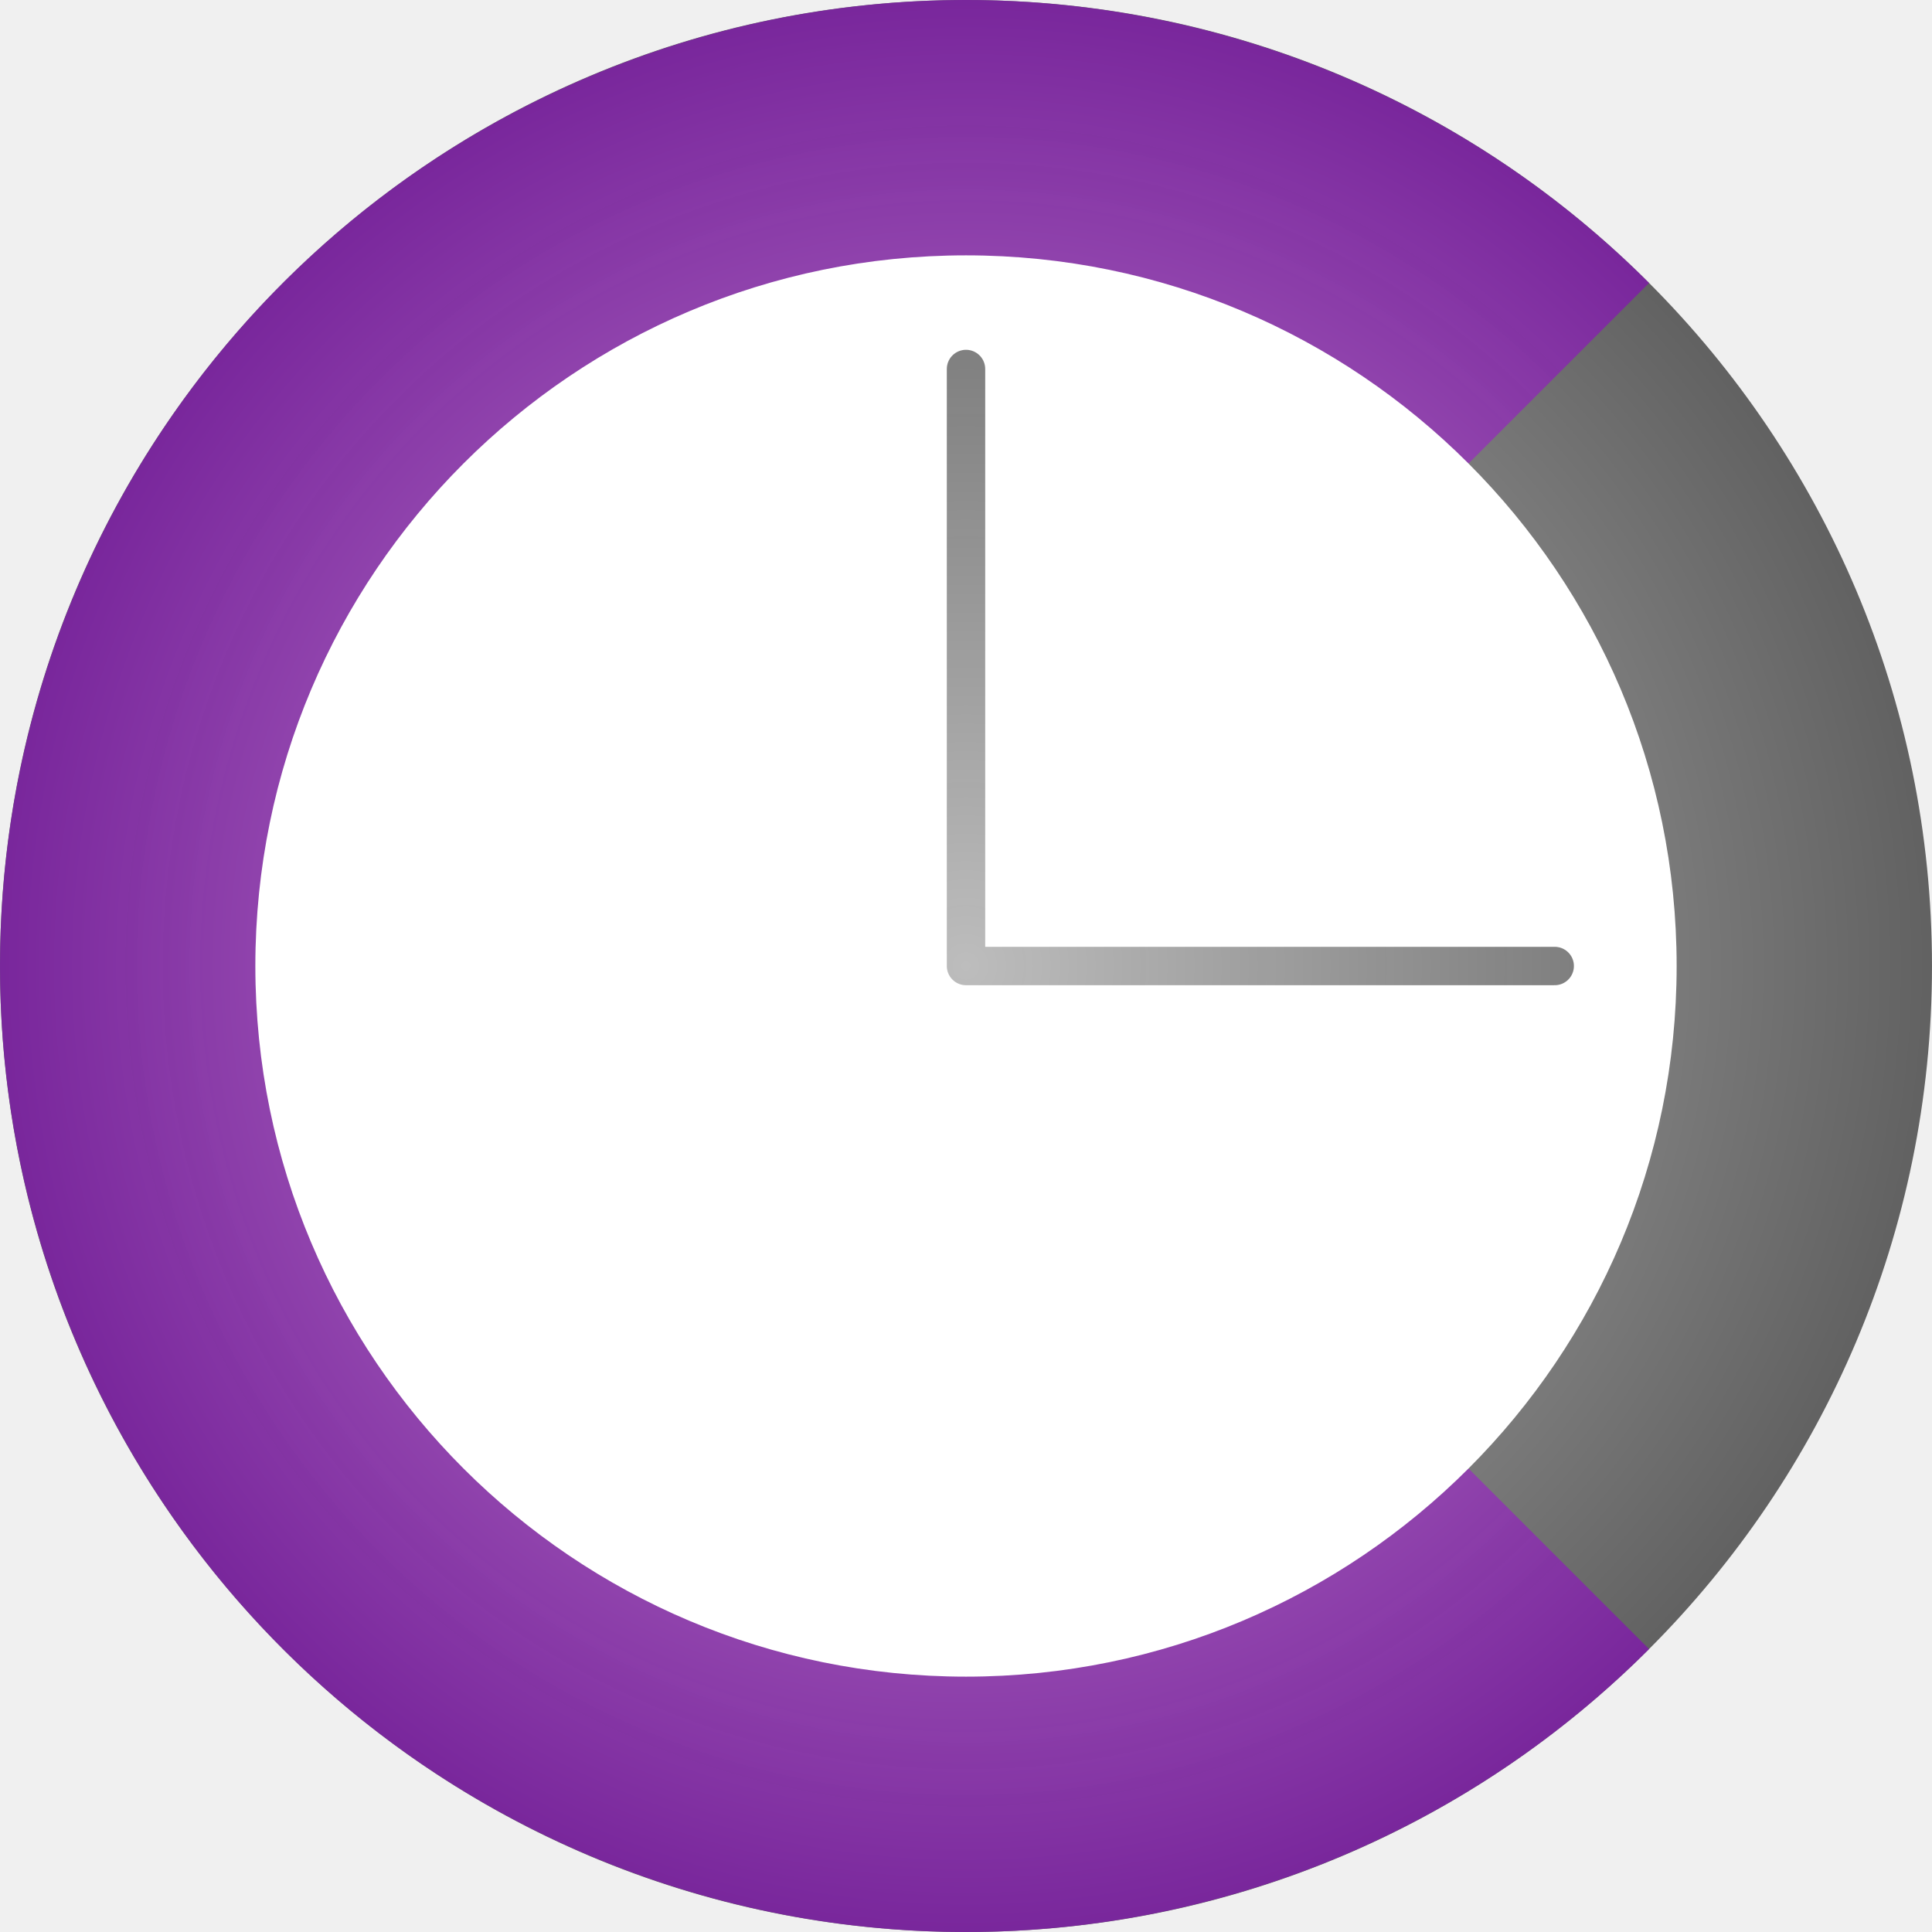
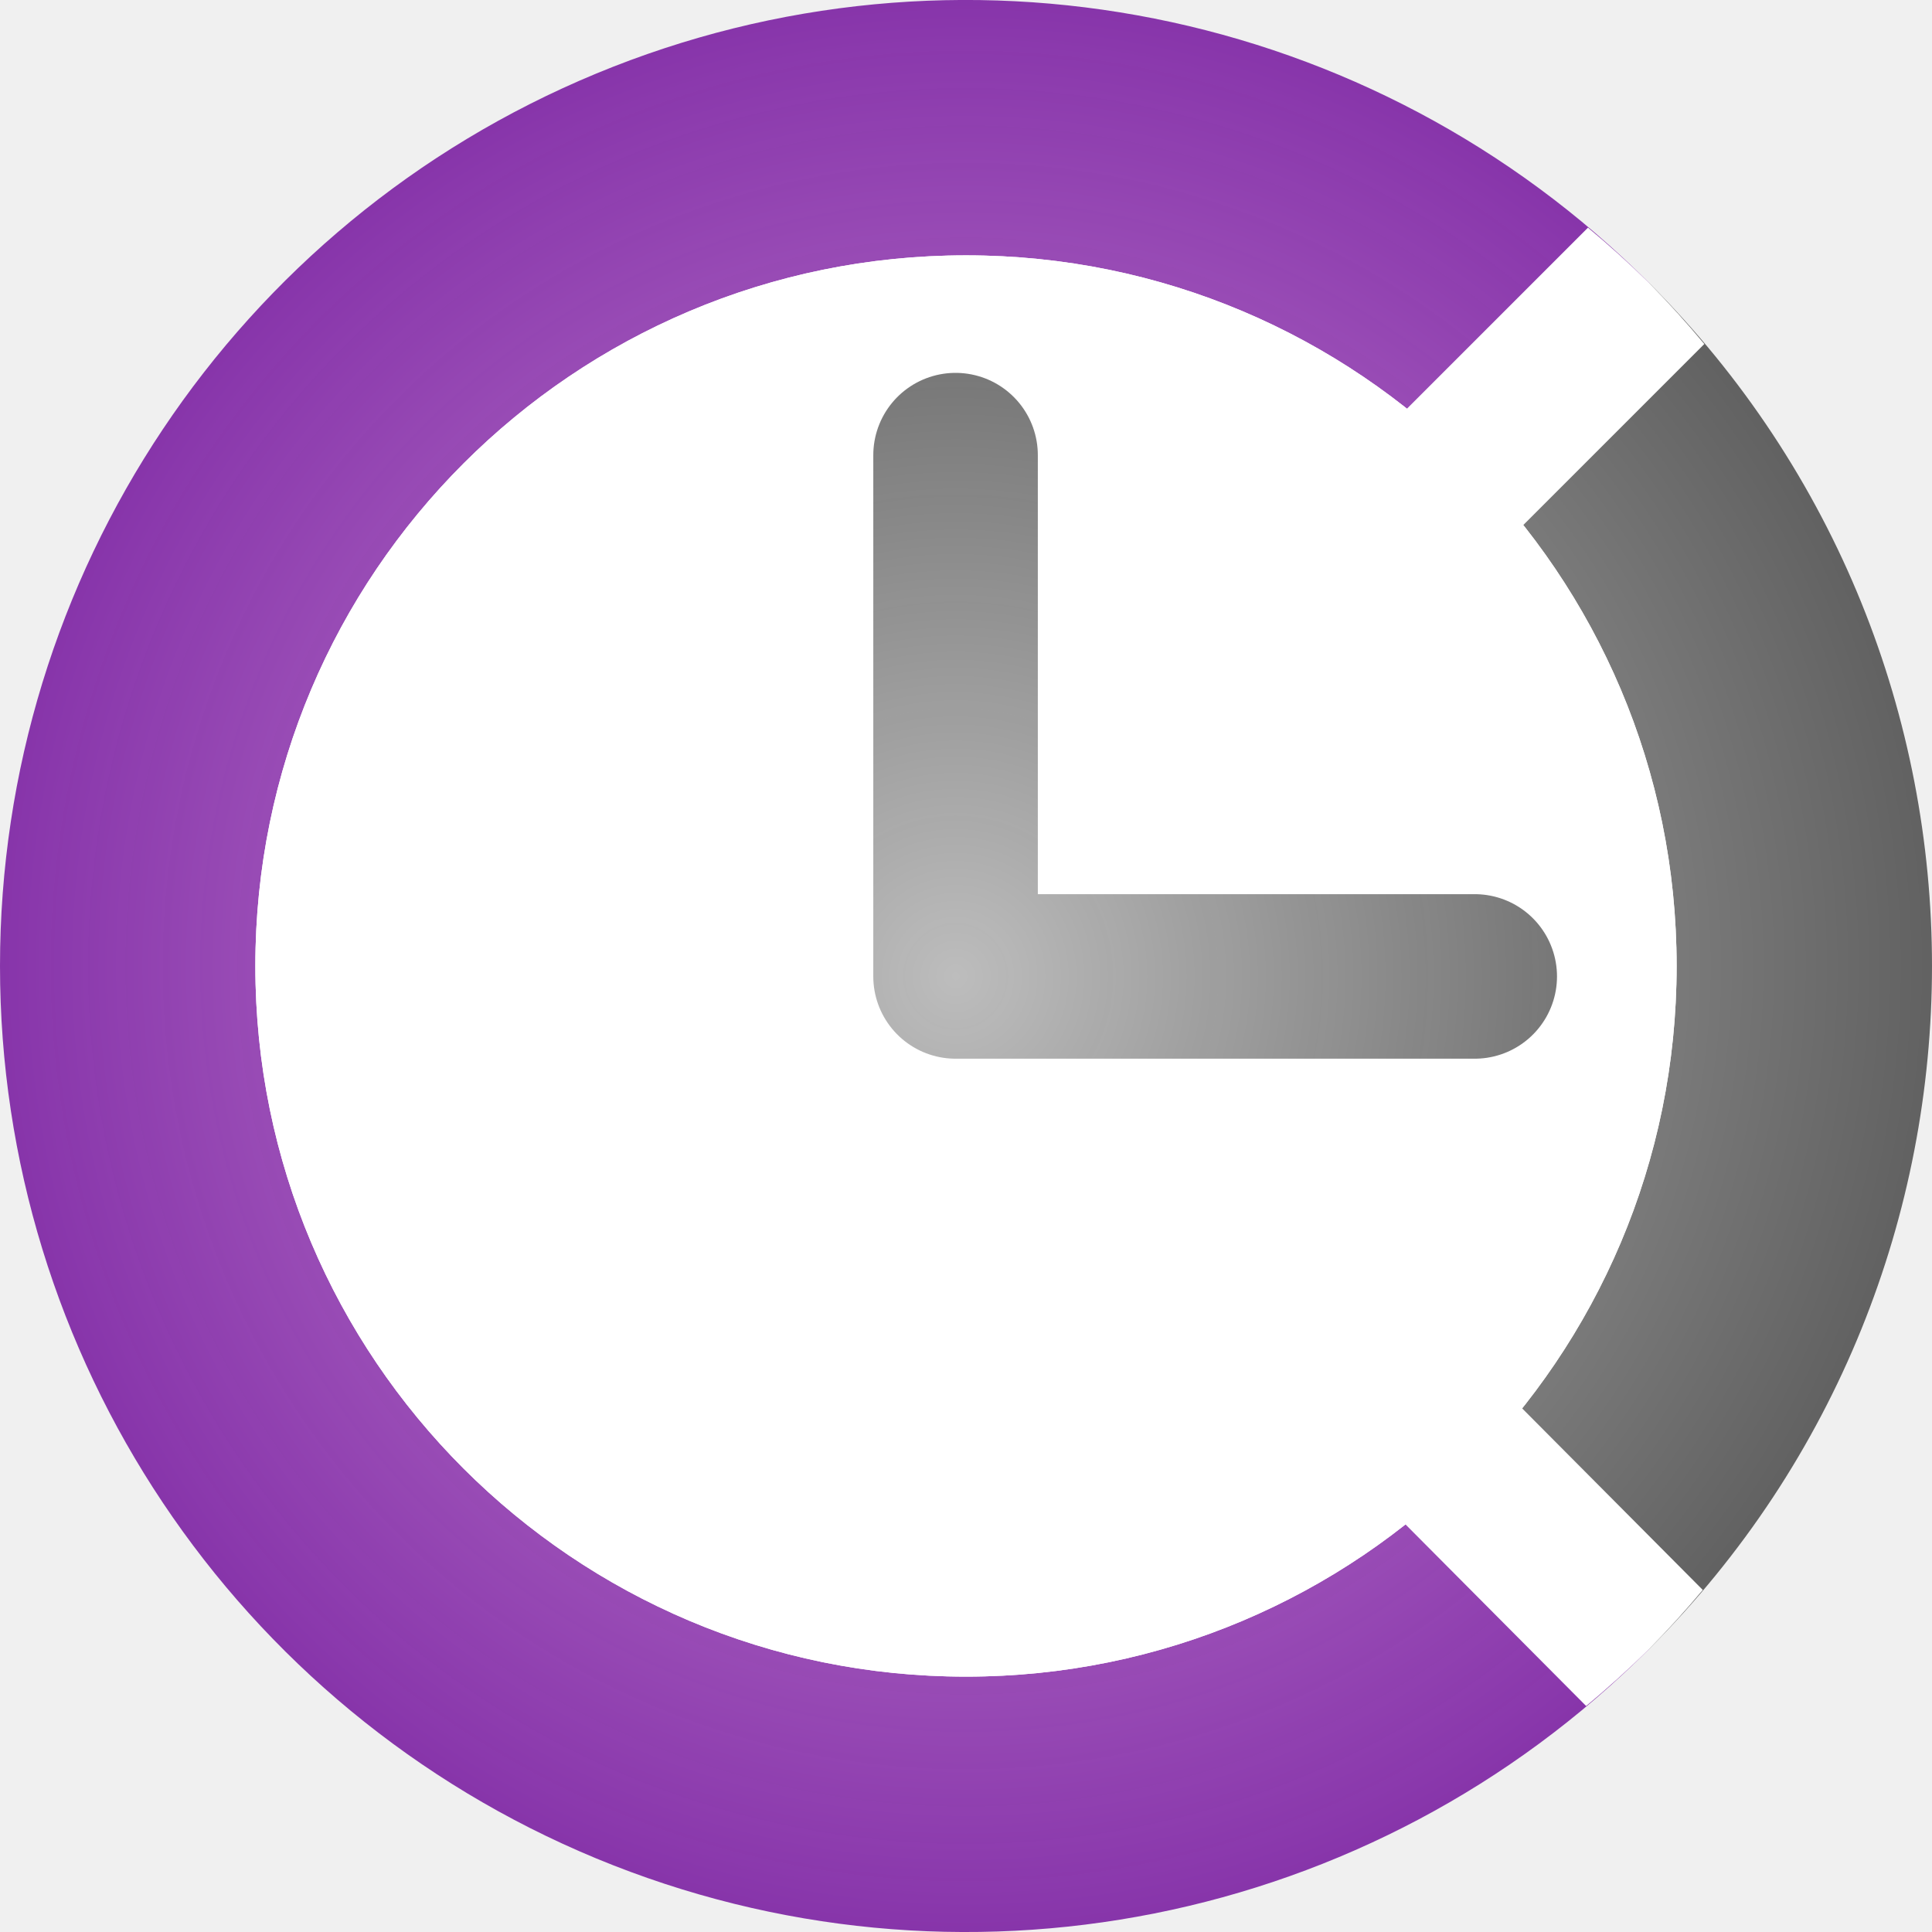
- <svg xmlns="http://www.w3.org/2000/svg" xmlns:xlink="http://www.w3.org/1999/xlink" width="176.137mm" height="176.137mm" viewBox="0 0 176.137 176.137" version="1.1" id="svg8">
+ <svg xmlns="http://www.w3.org/2000/svg" xmlns:xlink="http://www.w3.org/1999/xlink" width="176.136mm" height="176.137mm" viewBox="0 0 176.136 176.137" version="1.1" id="svg8">
  <defs id="defs2">
    <linearGradient id="linearGradient883">
      <stop id="stop879" offset="0" style="stop-color:#bdbdbd;stop-opacity:1" />
      <stop id="stop881" offset="1" style="stop-color:#616161;stop-opacity:1" />
    </linearGradient>
    <linearGradient id="linearGradient877">
      <stop style="stop-color:#ce93d8;stop-opacity:1" offset="0" id="stop873" />
      <stop style="stop-color:#7b1fa2;stop-opacity:0.898" offset="1" id="stop875" />
    </linearGradient>
    <linearGradient id="linearGradient837">
      <stop id="stop833" offset="0" style="stop-color:#bdbdbd;stop-opacity:1" />
      <stop id="stop835" offset="1" style="stop-color:#6f2da3;stop-opacity:1" />
    </linearGradient>
    <linearGradient id="linearGradient910-3">
      <stop style="stop-color:#bdbdbd;stop-opacity:1" offset="0" id="stop906" />
      <stop style="stop-color:#585858;stop-opacity:0.969" offset="1" id="stop908" />
    </linearGradient>
-     <radialGradient xlink:href="#linearGradient883" id="radialGradient912" cx="107.345" cy="168.866" fx="107.345" fy="168.866" r="88.601" gradientUnits="userSpaceOnUse" />
+     <radialGradient xlink:href="#linearGradient883" id="radialGradient912" cx="107.345" cy="168.866" fx="107.345" fy="168.866" r="88.601" gradientUnits="userSpaceOnUse" gradientTransform="translate(-150.847,26.44483)" />
    <radialGradient xlink:href="#linearGradient837" id="radialGradient826" gradientUnits="userSpaceOnUse" cx="107.345" cy="168.866" fx="107.345" fy="168.866" r="88.601" gradientTransform="translate(87.96669,-125.3638)" />
-     <radialGradient xlink:href="#linearGradient910-3" id="radialGradient867" cx="107.346" cy="168.512" fx="107.346" fy="168.512" r="27.711" gradientTransform="matrix(3.127821,1.319171e-7,-1.3461421e-7,3.191771,-228.4124,-368.9846)" gradientUnits="userSpaceOnUse" />
+     <radialGradient xlink:href="#linearGradient910-3" id="radialGradient867" cx="107.346" cy="168.512" fx="107.346" fy="168.512" r="27.711" gradientTransform="matrix(2.731118,1.1518597e-7,-1.17541e-7,2.786957,-186.7793,-299.8172)" gradientUnits="userSpaceOnUse" />
    <radialGradient xlink:href="#linearGradient877" id="radialGradient871" gradientUnits="userSpaceOnUse" gradientTransform="translate(87.96669,-125.3638)" cx="107.345" cy="168.866" fx="107.345" fy="168.866" r="88.601" />
  </defs>
-   <g id="layer2" style="display:inline" transform="translate(-19.2768,-80.79762)">
+   <g id="layer2" style="display:inline" transform="translate(-19.27723,-80.79866)">
+     <path id="circle892" style="opacity:1;fill:url(#radialGradient912);fill-opacity:1;stroke:#ffffff;stroke-width:0;stroke-miterlimit:4;stroke-dasharray:none;stroke-dashoffset:0;stroke-opacity:1" d="m 44.567,195.311 a 88.068,88.068 0 0 1 -88.068,88.068 l -2e-6,-88.068 z" transform="rotate(-45)" />
+     <path style="opacity:1;fill:url(#radialGradient871);fill-opacity:1;stroke:none;stroke-width:0;stroke-miterlimit:4;stroke-dasharray:none;stroke-dashoffset:0;stroke-opacity:1" id="circle822" d="M 283.38,43.502 A 88.068,88.068 0 0 1 229.014,124.867 88.068,88.068 0 0 1 133.038,105.776 88.068,88.068 0 0 1 113.947,9.8 88.068,88.068 0 0 1 195.312,-44.566 l 0,88.068 z" transform="rotate(45)" />
    <circle r="64.399" cy="168.866" cx="107.345" id="circle820" style="opacity:1;fill:#ffffff;stroke:#ffffff;stroke-width:0.779;stroke-miterlimit:4;stroke-dasharray:none;stroke-dashoffset:0;stroke-opacity:1" />
-     <circle r="88.068" cy="168.866" cx="107.345" id="circle892" style="opacity:1;fill:url(#radialGradient912);fill-opacity:1;stroke:#ffffff;stroke-width:0;stroke-miterlimit:4;stroke-dasharray:none;stroke-dashoffset:0;stroke-opacity:1" />
-     <path style="opacity:1;fill:url(#radialGradient871);fill-opacity:1;stroke:none;stroke-width:0;stroke-miterlimit:4;stroke-dasharray:none;stroke-dashoffset:0;stroke-opacity:1" id="circle822" d="M 283.38,43.502 A 88.068,88.068 0 0 1 229.014,124.867 88.068,88.068 0 0 1 133.038,105.776 88.068,88.068 0 0 1 113.947,9.8 88.068,88.068 0 0 1 195.312,-44.566 l 0,88.068 z" transform="rotate(45)" />
    <circle style="opacity:1;fill:#ffffff;stroke:#ffffff;stroke-width:0.779;stroke-miterlimit:4;stroke-dasharray:none;stroke-dashoffset:0;stroke-opacity:1" id="circle839" cx="107.345" cy="168.866" r="64.399" />
-     <path style="fill:none;stroke:url(#radialGradient867);stroke-width:3.5;stroke-linecap:round;stroke-linejoin:round;stroke-miterlimit:4;stroke-dasharray:none;stroke-opacity:1" d="M 161.018,168.867 H 107.346 V 114.438" id="path859" />
+     <path style="color:#000000;font-style:normal;font-variant:normal;font-weight:normal;font-stretch:normal;font-size:medium;line-height:normal;font-family:sans-serif;font-variant-ligatures:normal;font-variant-position:normal;font-variant-caps:normal;font-variant-numeric:normal;font-variant-alternates:normal;font-feature-settings:normal;text-indent:0;text-align:start;text-decoration:none;text-decoration-line:none;text-decoration-style:solid;text-decoration-color:#000000;letter-spacing:normal;word-spacing:normal;text-transform:none;writing-mode:lr-tb;direction:ltr;text-orientation:mixed;dominant-baseline:auto;baseline-shift:baseline;text-anchor:start;white-space:normal;shape-padding:0;clip-rule:nonzero;display:inline;overflow:visible;visibility:visible;opacity:1;isolation:auto;mix-blend-mode:normal;color-interpolation:sRGB;color-interpolation-filters:linearRGB;solid-color:#000000;solid-opacity:1;vector-effect:none;fill:#ffffff;fill-opacity:1;fill-rule:nonzero;stroke:none;stroke-width:56.693;stroke-linecap:butt;stroke-linejoin:miter;stroke-miterlimit:4;stroke-dasharray:none;stroke-dashoffset:0;stroke-opacity:1;color-rendering:auto;image-rendering:auto;shape-rendering:auto;text-rendering:auto;enable-background:accumulate" d="M 547.172 78.443 L 312.814 312.814 L 352.898 352.898 L 587.264 118.535 A 332.857 332.857 0 0 0 568.221 97.488 A 332.857 332.857 0 0 0 547.172 78.443 z " transform="matrix(0.2645833,0,0,0.2645833,19.27723,80.79866)" id="path839" />
+     <path style="color:#000000;font-style:normal;font-variant:normal;font-weight:normal;font-stretch:normal;font-size:medium;line-height:normal;font-family:sans-serif;font-variant-ligatures:normal;font-variant-position:normal;font-variant-caps:normal;font-variant-numeric:normal;font-variant-alternates:normal;font-feature-settings:normal;text-indent:0;text-align:start;text-decoration:none;text-decoration-line:none;text-decoration-style:solid;text-decoration-color:#000000;letter-spacing:normal;word-spacing:normal;text-transform:none;writing-mode:lr-tb;direction:ltr;text-orientation:mixed;dominant-baseline:auto;baseline-shift:baseline;text-anchor:start;white-space:normal;shape-padding:0;clip-rule:nonzero;display:inline;overflow:visible;visibility:visible;opacity:1;isolation:auto;mix-blend-mode:normal;color-interpolation:sRGB;color-interpolation-filters:linearRGB;solid-color:#000000;solid-opacity:1;vector-effect:none;fill:#ffffff;fill-opacity:1;fill-rule:nonzero;stroke:none;stroke-width:56.693;stroke-linecap:butt;stroke-linejoin:miter;stroke-miterlimit:4;stroke-dasharray:none;stroke-dashoffset:0;stroke-opacity:1;color-rendering:auto;image-rendering:auto;shape-rendering:auto;text-rendering:auto;enable-background:accumulate" d="M 352.949 312.867 L 312.764 352.848 L 546.537 587.838 A 332.857 332.857 0 0 0 568.221 568.219 A 332.857 332.857 0 0 0 586.732 547.852 L 352.949 312.867 z " transform="matrix(0.2645833,0,0,0.2645833,19.27723,80.79866)" id="path837" />
+     <path style="fill:none;stroke:url(#radialGradient867);stroke-width:15;stroke-linecap:round;stroke-linejoin:round;stroke-miterlimit:4;stroke-dasharray:none;stroke-opacity:1" d="M 153.726,169.818 H 106.394 V 122.292" id="path859" />
  </g>
</svg>
